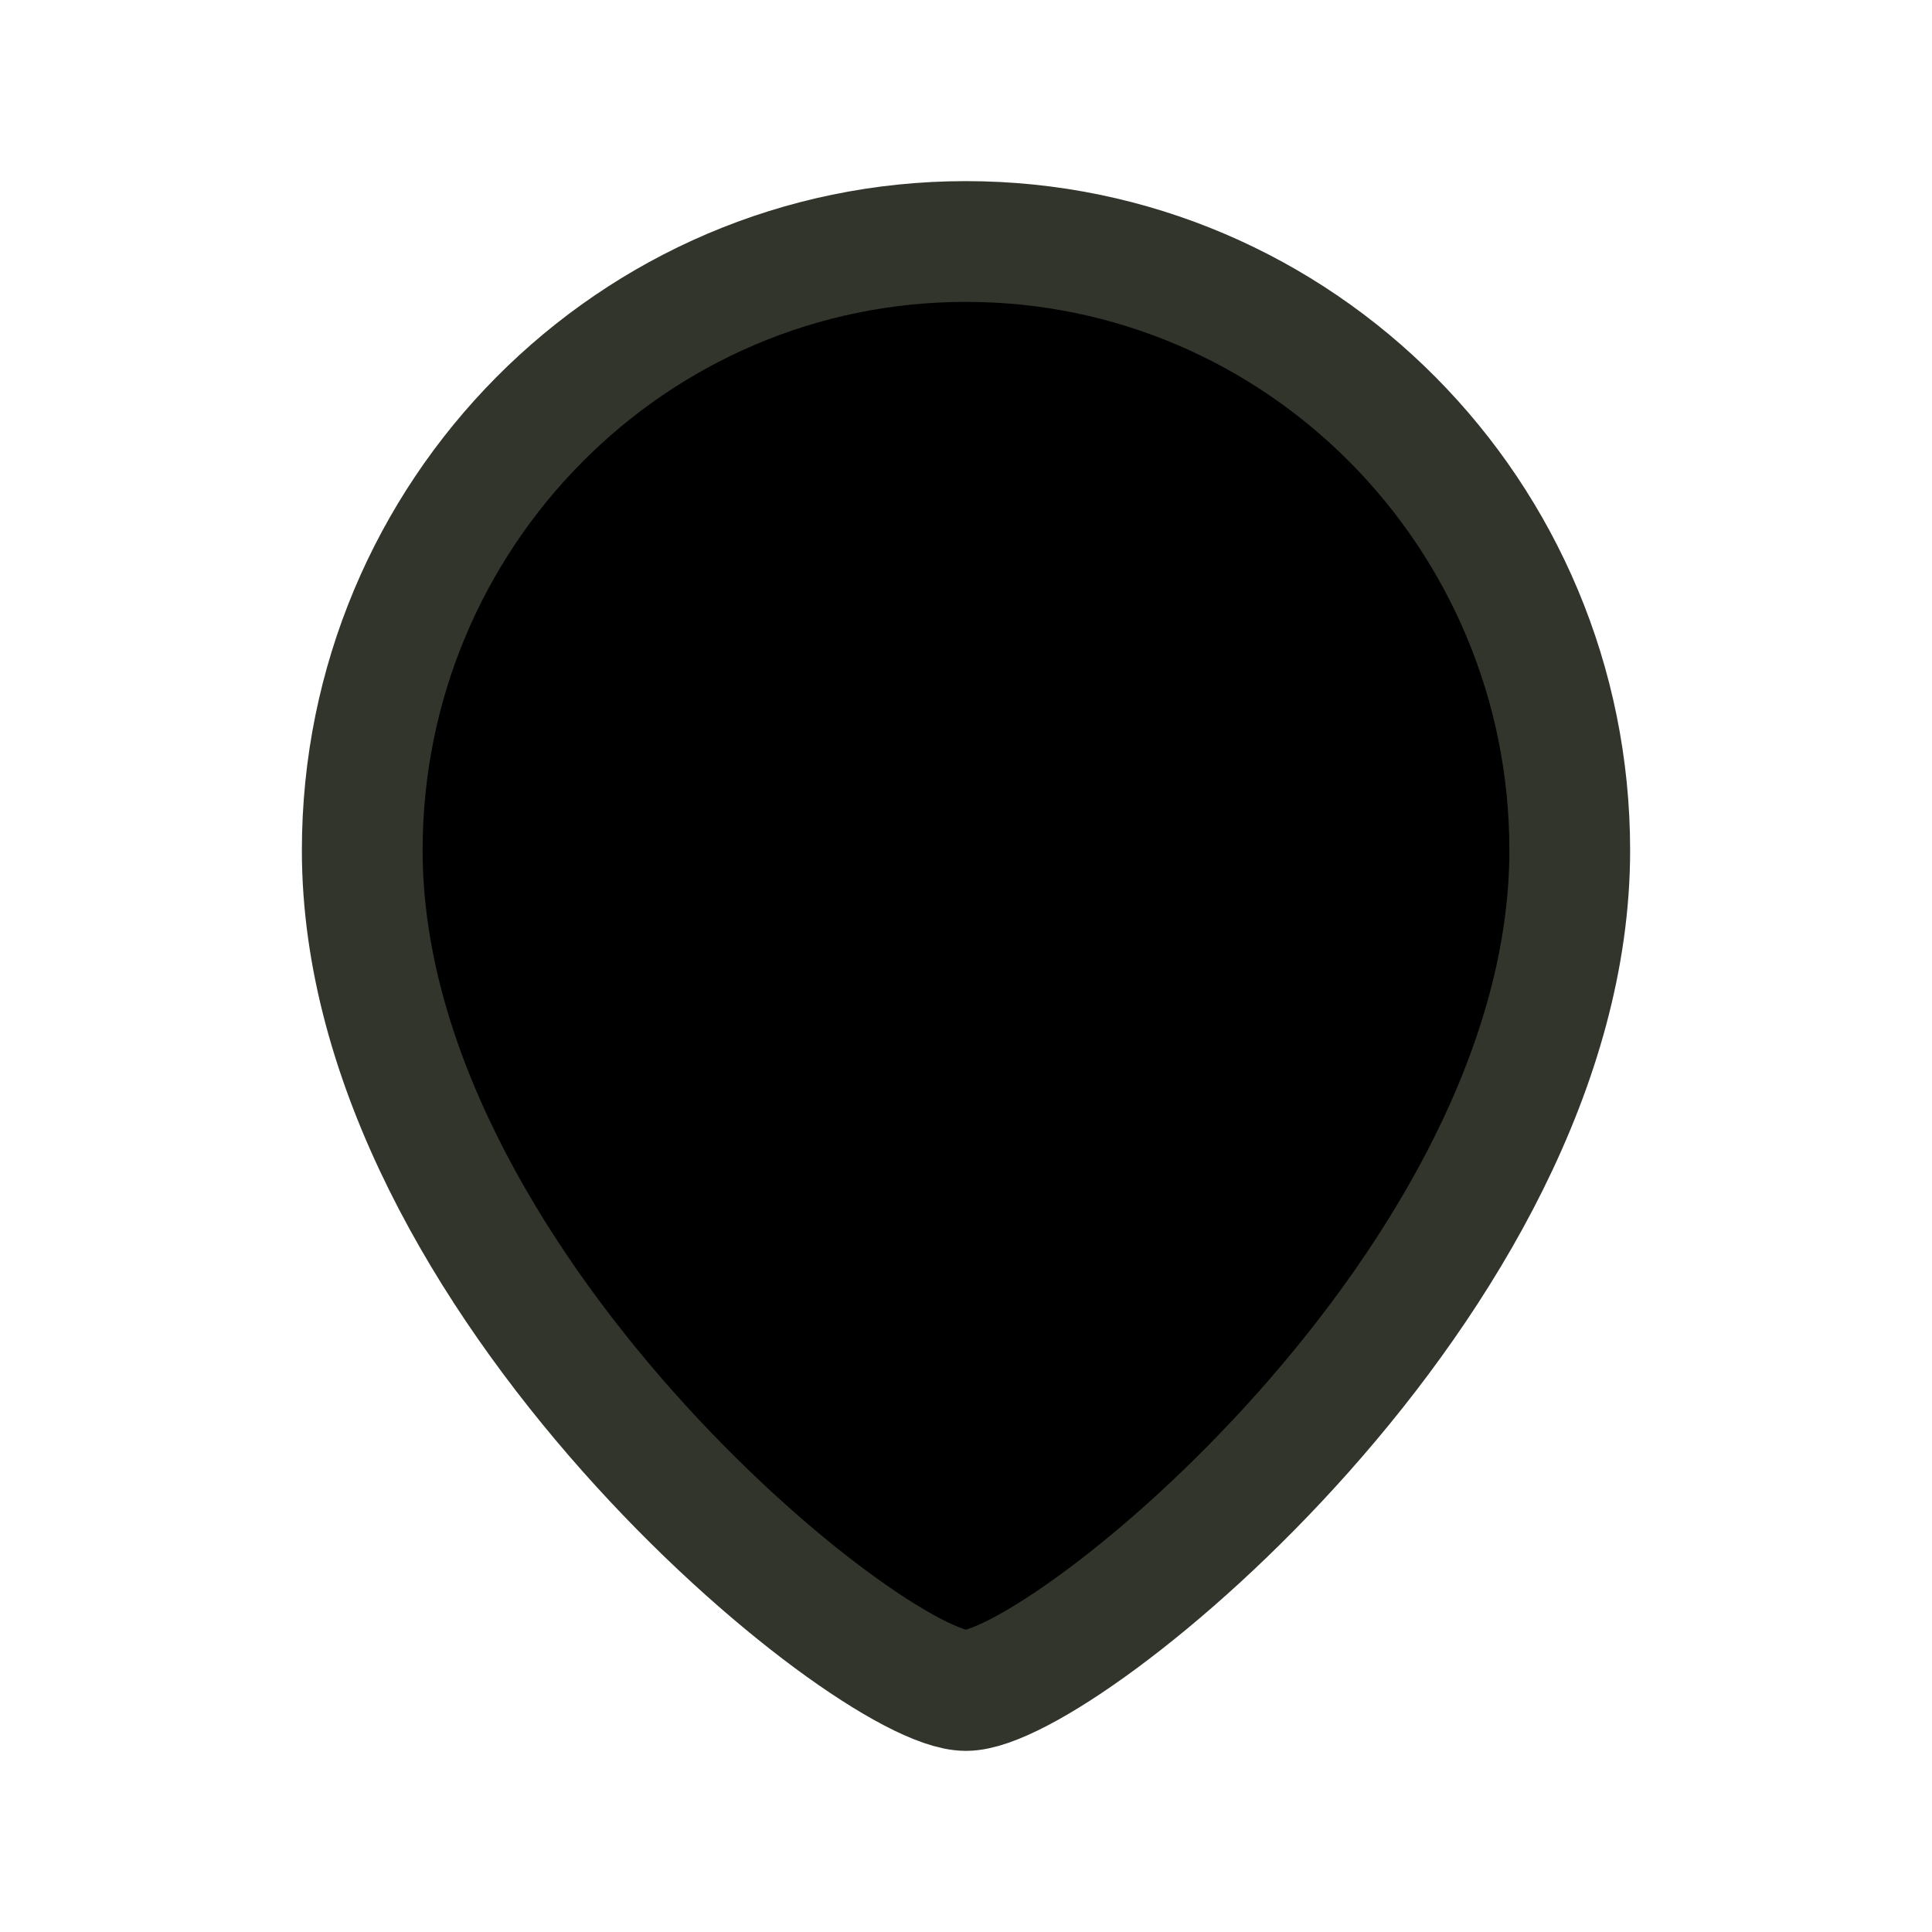
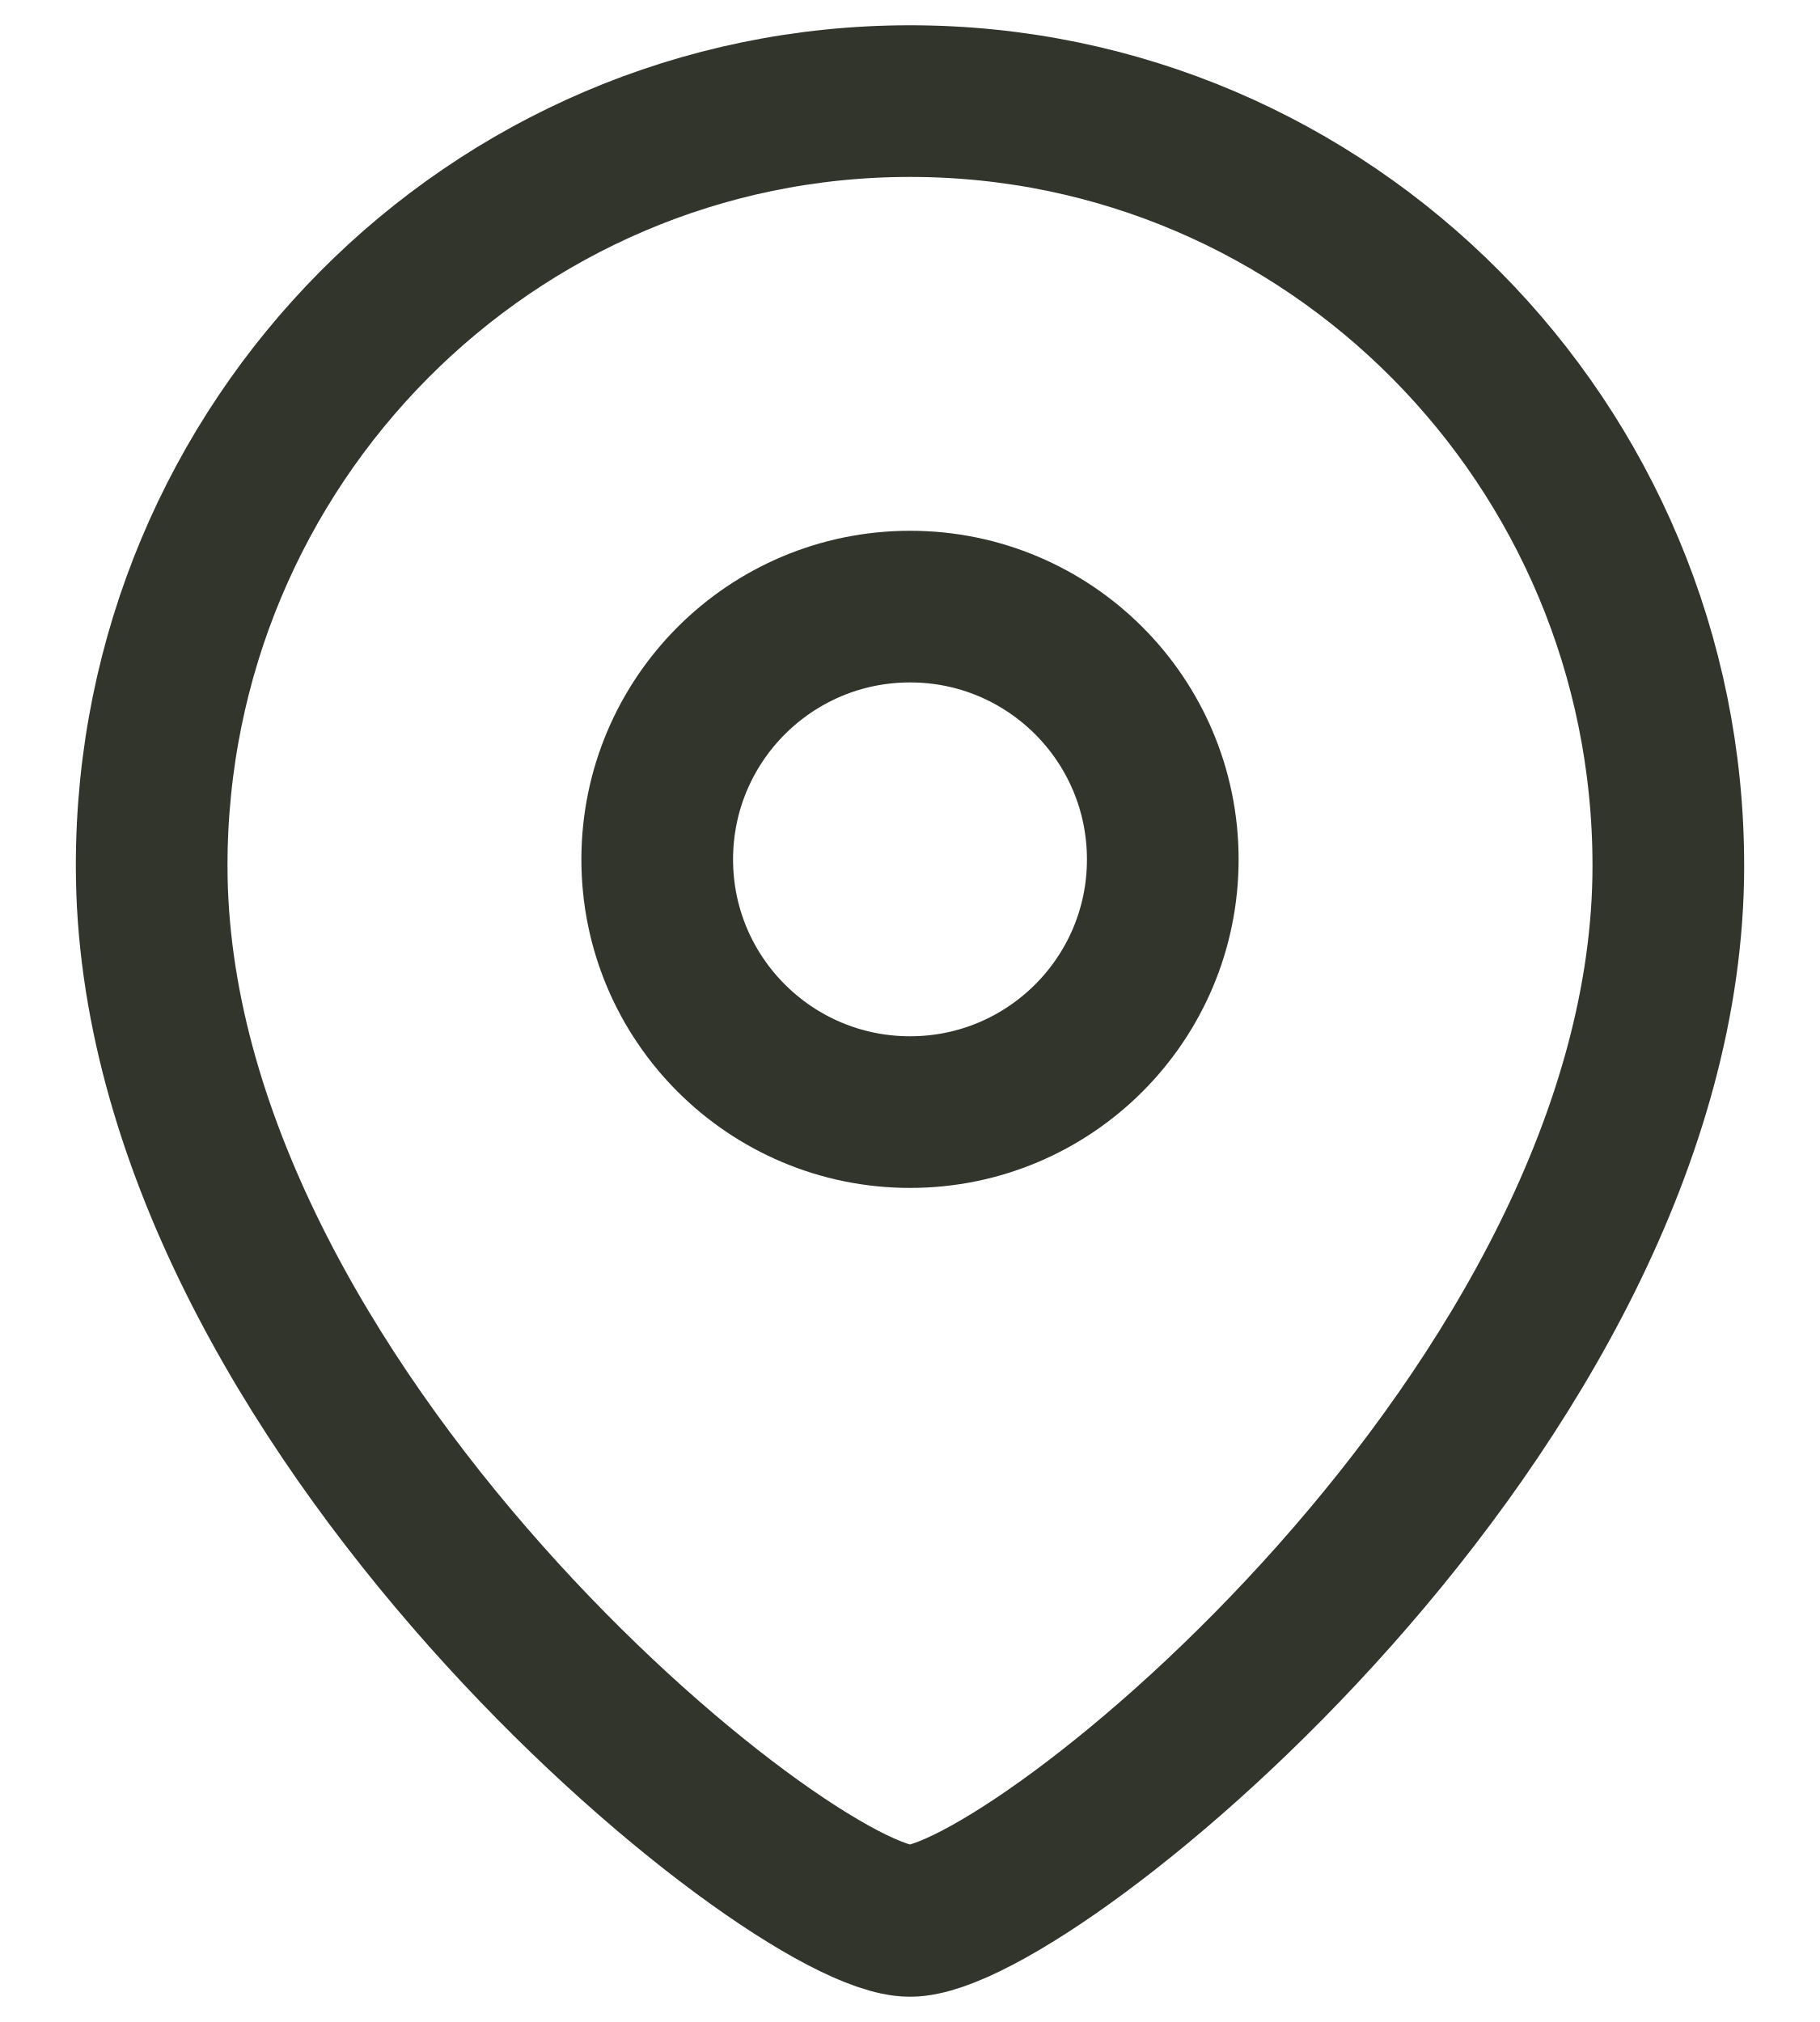
- <svg xmlns="http://www.w3.org/2000/svg" width="24" height="24" viewBox="0 0 24 24" stroke="inherit">
-   <path id="Stroke 1" fill-rule="evenodd" clip-rule="evenodd" d="M14.5 10.501C14.5 9.119 13.381 8 12.001 8C10.619 8 9.5 9.119 9.5 10.501C9.5 11.881 10.619 13 12.001 13C13.381 13 14.5 11.881 14.5 10.501Z" stroke="#31352B" stroke-width="1.5" stroke-linecap="round" stroke-linejoin="round" />
-   <path id="Stroke 3" fill-rule="evenodd" clip-rule="evenodd" d="M11.999 21C10.801 21 4.5 15.898 4.5 10.563C4.5 6.387 7.857 3 11.999 3C16.142 3 19.5 6.387 19.5 10.563C19.5 15.898 13.198 21 11.999 21Z" stroke="#31352B" stroke-width="1.5" stroke-linecap="round" stroke-linejoin="round" />
+ <svg xmlns="http://www.w3.org/2000/svg" width="18" height="20" viewBox="0 0 18 20" fill="none">
+   <path fill-rule="evenodd" clip-rule="evenodd" d="M11.5 8.501C11.5 7.119 10.381 6 9.001 6C7.619 6 6.5 7.119 6.5 8.501C6.5 9.881 7.619 11 9.001 11C10.381 11 11.5 9.881 11.5 8.501Z" stroke="#31352B" stroke-width="1.5" stroke-linecap="round" stroke-linejoin="round" />
+   <path fill-rule="evenodd" clip-rule="evenodd" d="M9 19C7.801 19 1.5 13.898 1.5 8.563C1.5 4.387 4.857 1 9 1C13.142 1 16.5 4.387 16.5 8.563C16.5 13.898 10.198 19 9 19Z" stroke="#31352B" stroke-width="1.5" stroke-linecap="round" stroke-linejoin="round" />
</svg>
